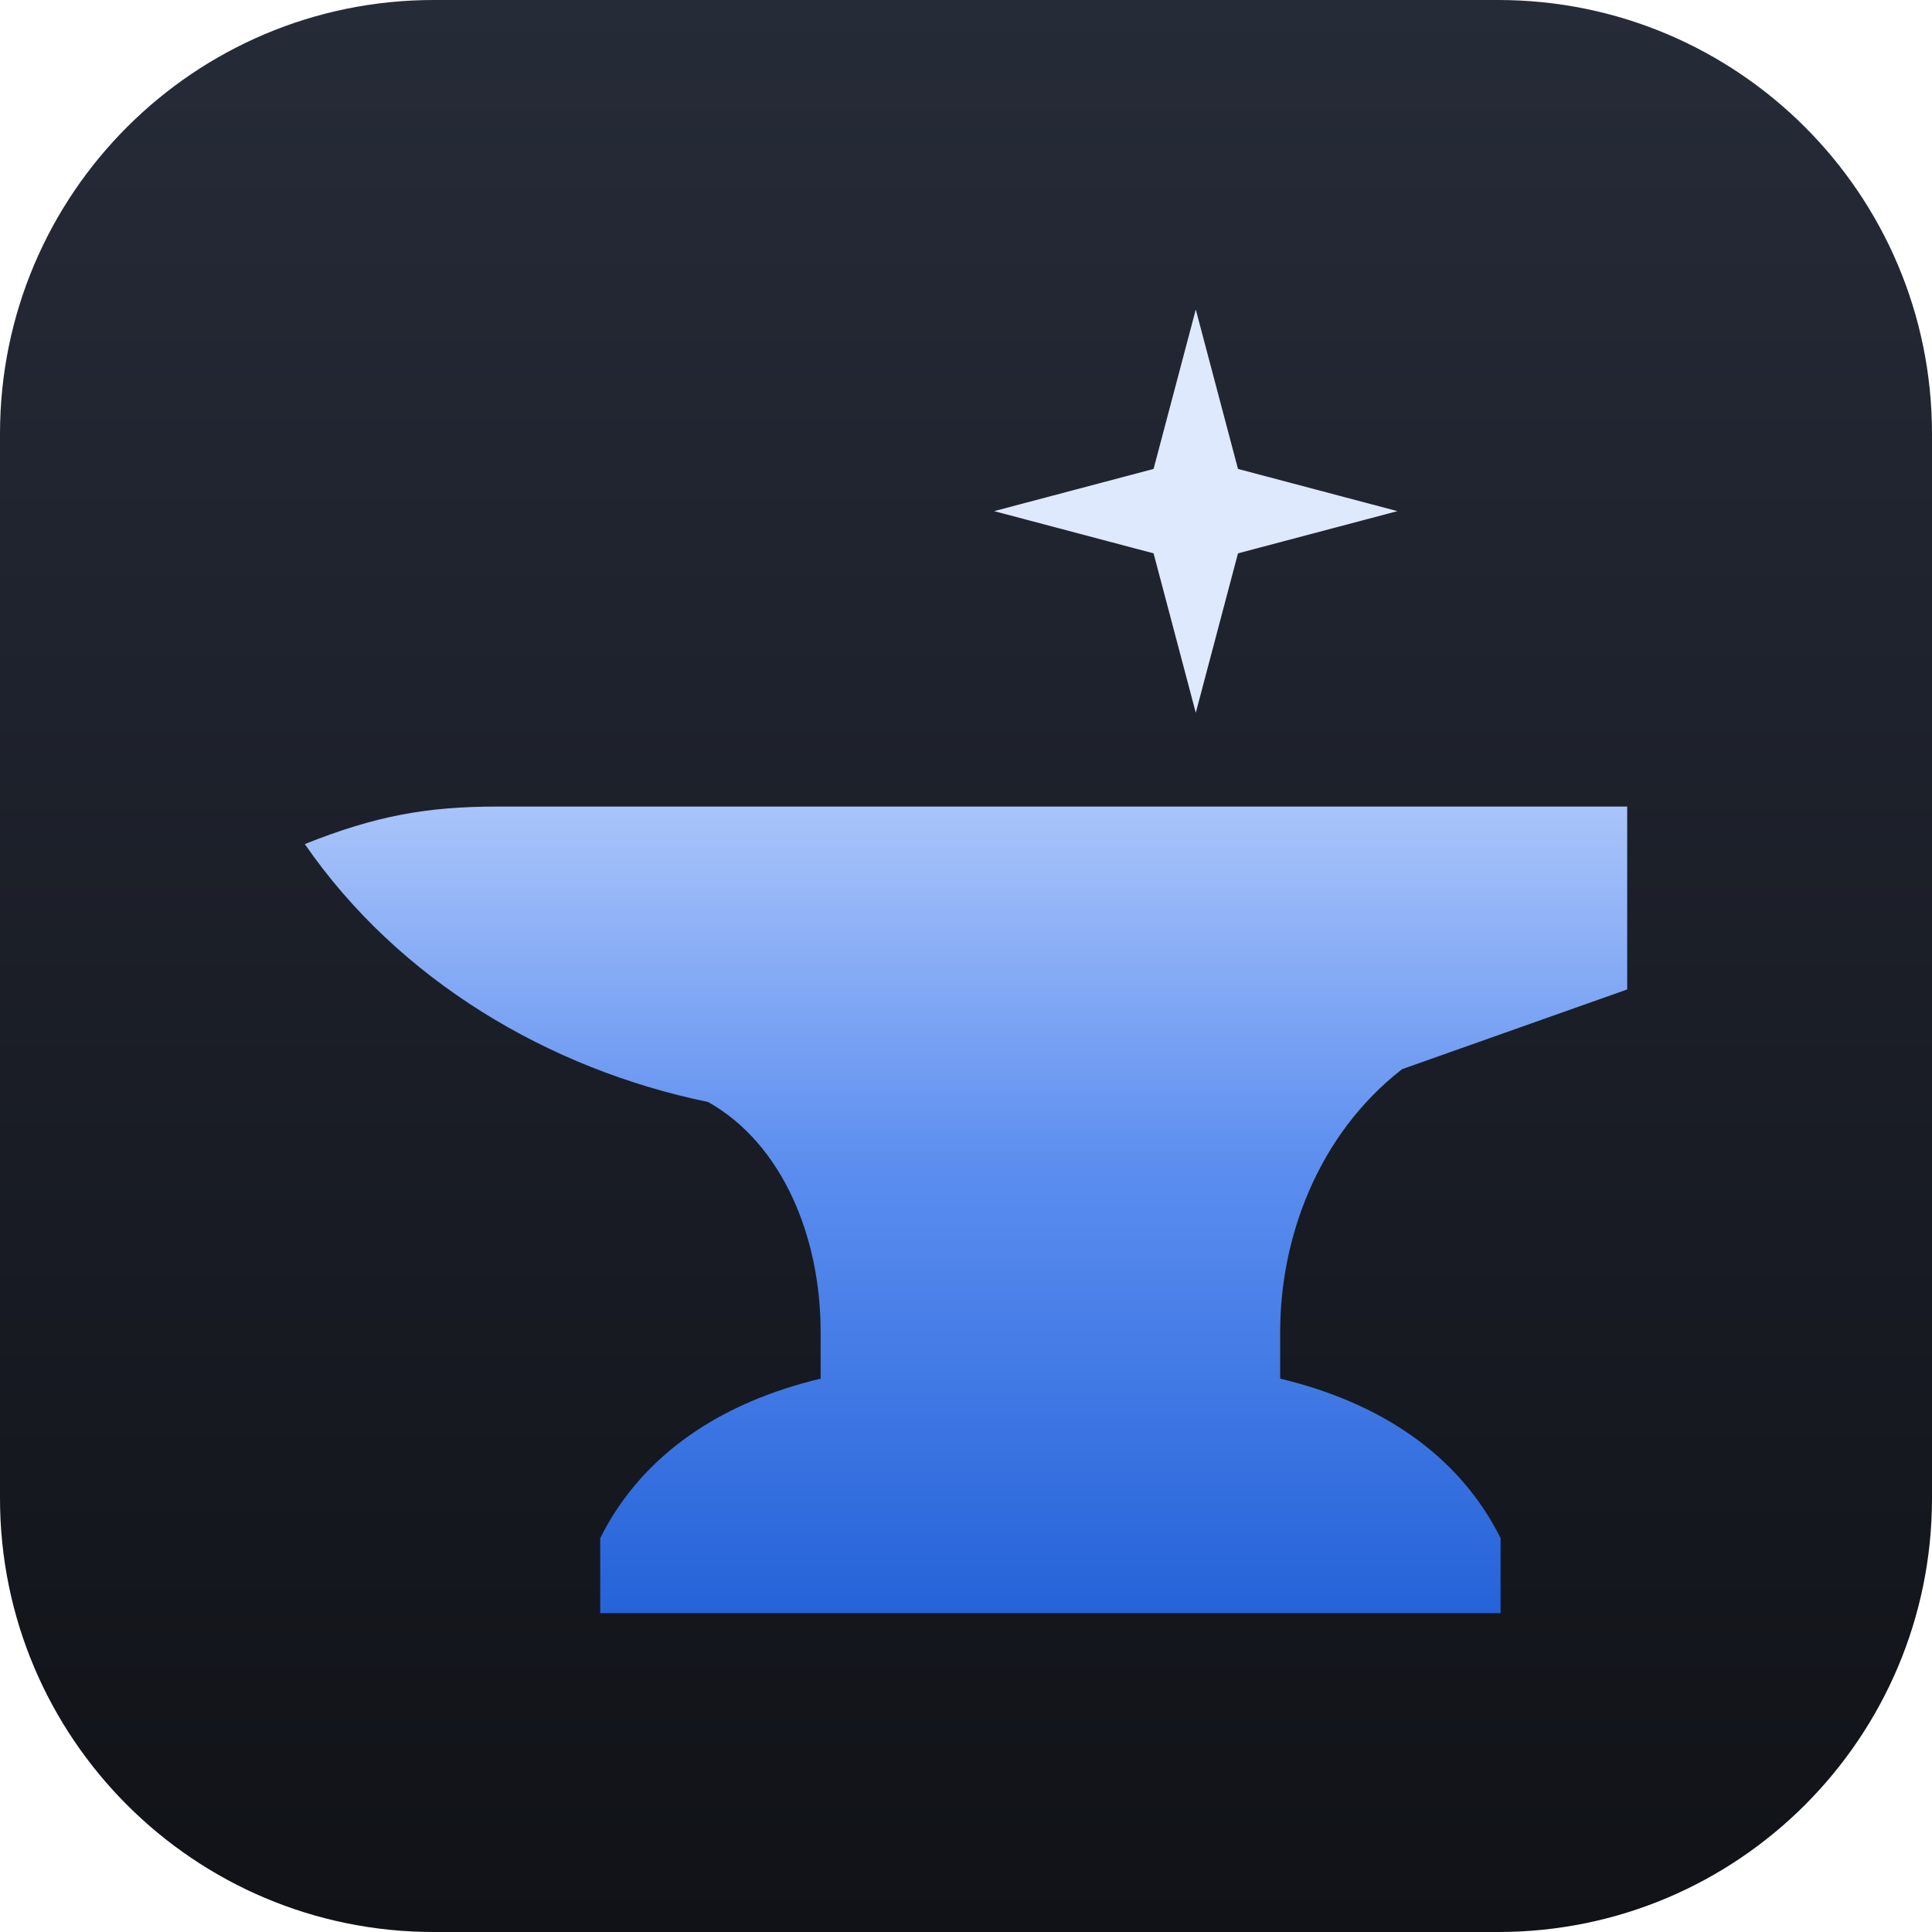
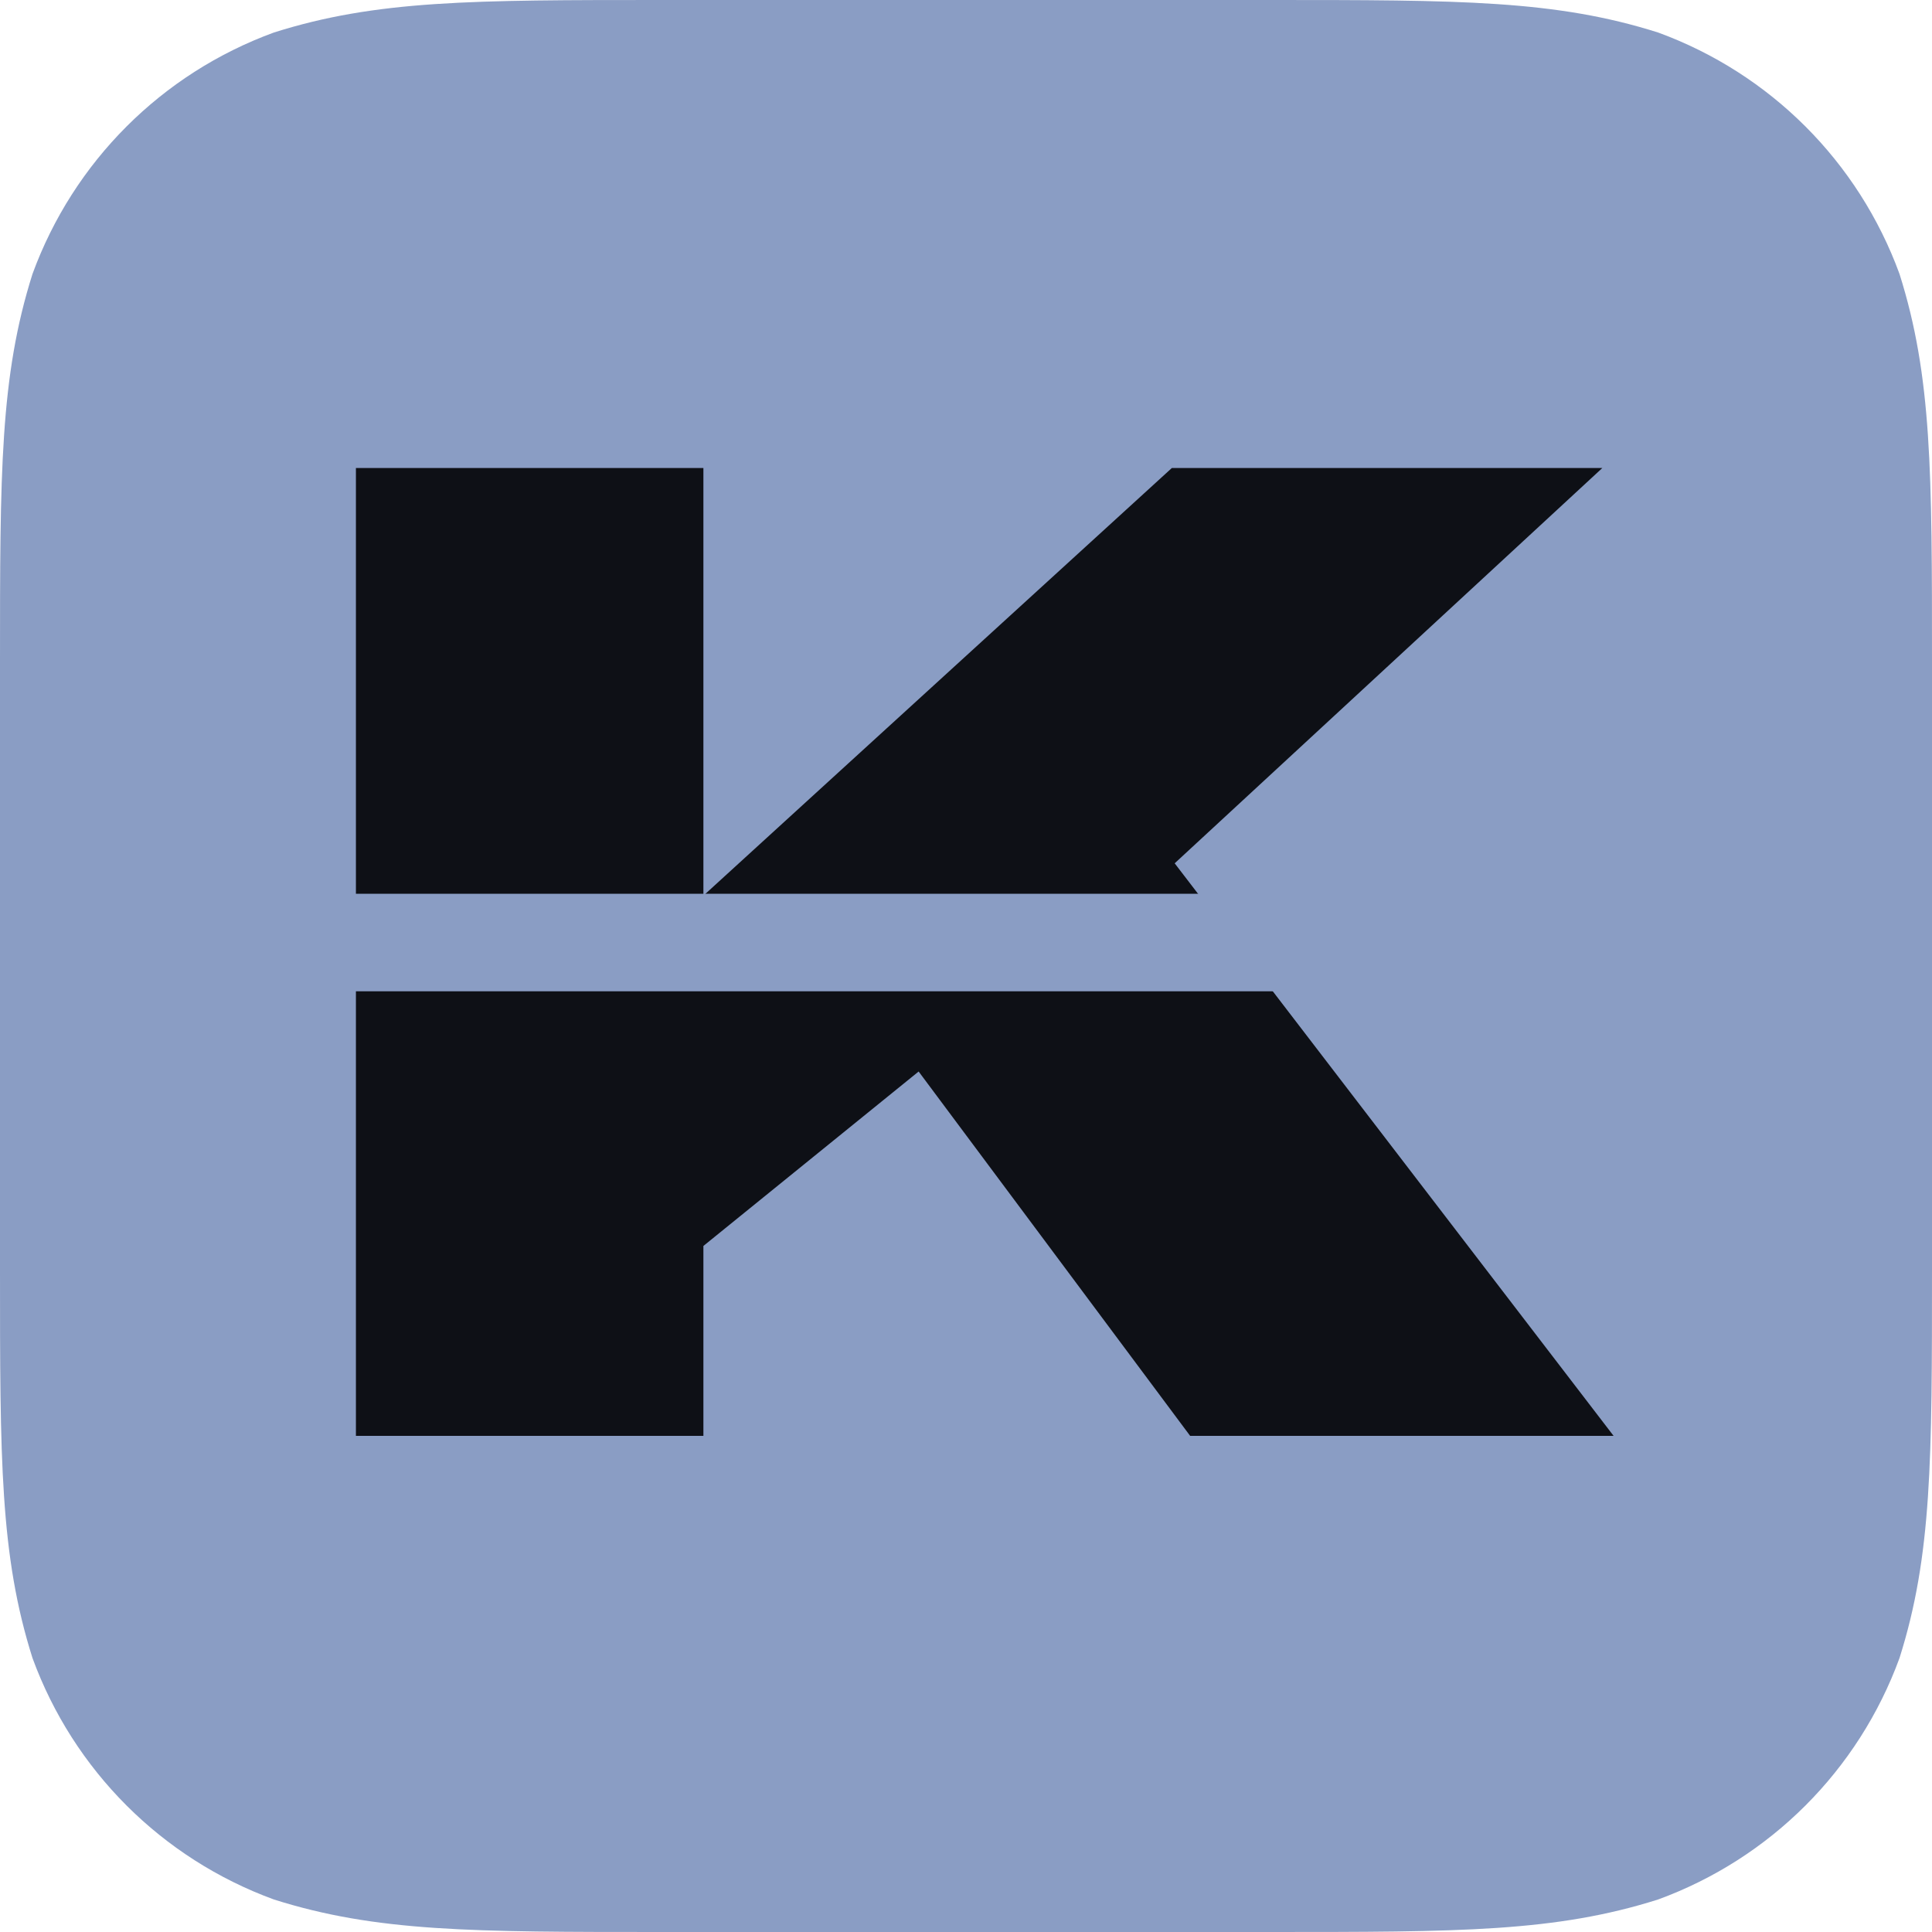
<svg xmlns="http://www.w3.org/2000/svg" viewBox="100 100 824 824">
  <defs>
-     <linearGradient id="tile" x1="0" y1="0" x2="0" y2="1">
-       <stop offset="0" stop-color="#262b38" />
-       <stop offset="1" stop-color="#101217" />
-     </linearGradient>
-     <linearGradient id="steel" x1="0" y1="356" x2="0" y2="700" gradientUnits="userSpaceOnUse">
-       <stop offset="0" stop-color="#a9c4fa" />
-       <stop offset="0.45" stop-color="#5b8def" />
-       <stop offset="1" stop-color="#2563d9" />
-     </linearGradient>
+     <clipPath id="body">
+       <path d="M 382.80 100.00 L 641.20 100.00 C 722.63 100.00 763.34 100.00 807.17 113.86 C 855.03 131.36 892.64 168.97 910.14 216.83 C 924.00 260.66 924.00 301.37 924.00 382.80 L 924.00 641.20 C 924.00 722.63 924.00 763.34 910.14 807.17 C 892.64 855.03 855.03 892.64 807.17 910.14 C 763.34 924.00 722.63 924.00 641.20 924.00 L 382.80 924.00 C 301.37 924.00 260.66 924.00 216.83 910.14 C 168.97 892.64 131.36 855.03 113.86 807.17 C 100.00 763.34 100.00 722.63 100.00 641.20 L 100.00 382.80 C 100.00 301.37 100.00 260.66 113.86 216.83 C 131.36 168.97 168.97 131.36 216.83 113.86 C 260.66 100.00 301.37 100.00 382.80 100.00 Z" />
+     </clipPath>
  </defs>
-   <rect x="100" y="100" width="824" height="824" rx="185" fill="url(#tile)" />
-   <g transform="translate(-2 88)">
-     <path d="M232 372C262 360 284 356 314 356L796 356L796 434L700 468C664 496 648 540 648 580L648 600C690 610 724 632 742 668L742 700L358 700L358 668C376 632 410 610 452 600L452 580C452 540 436 500 404 482C336 468 272 430 232 372Z" fill="url(#steel)" />
-     <path d="M612 144L630 212L698 230L630 248L612 316L594 248L526 230L594 212Z" fill="#dfe9fd" />
+   <g clip-path="url(#body)">
+     <rect x="0" y="0" width="1024" height="1024" fill="#8a9dc4" />
+     <path d="M251.8 712.4V299.6H400.0V482.0L599.8 299.6H783.4L601.0 468.2L788.2 712.4H607.6L491.8 557.0L400.0 631.4V712.4Z" fill="#0e1016" />
+     <rect x="0.0" y="481.2" width="1024" height="41.6" fill="#8a9dc4" />
  </g>
</svg>
